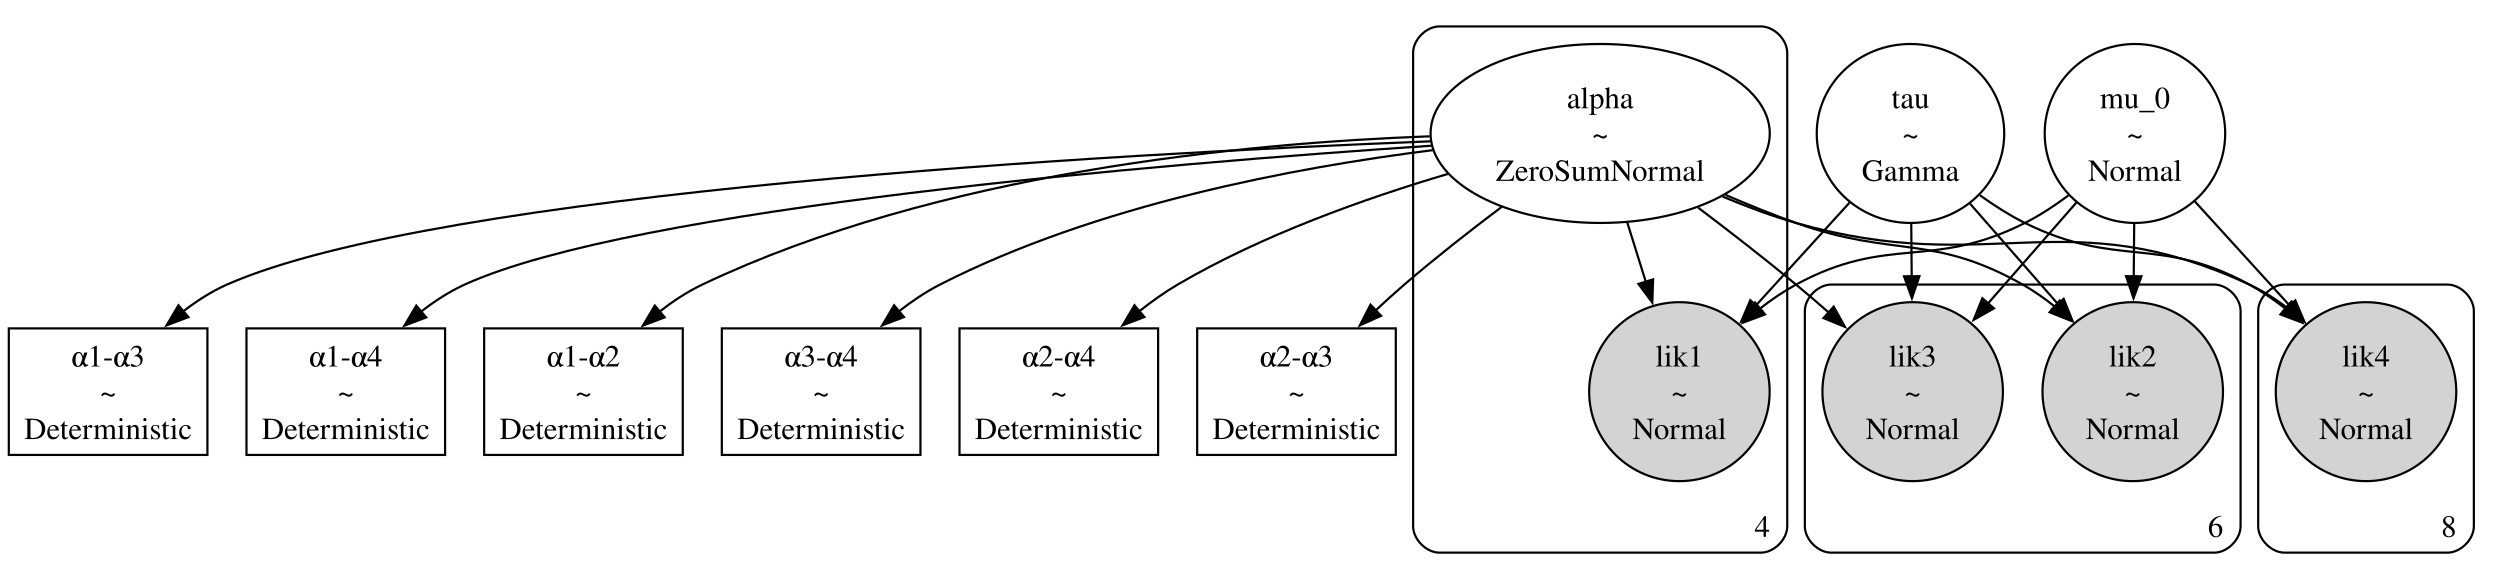
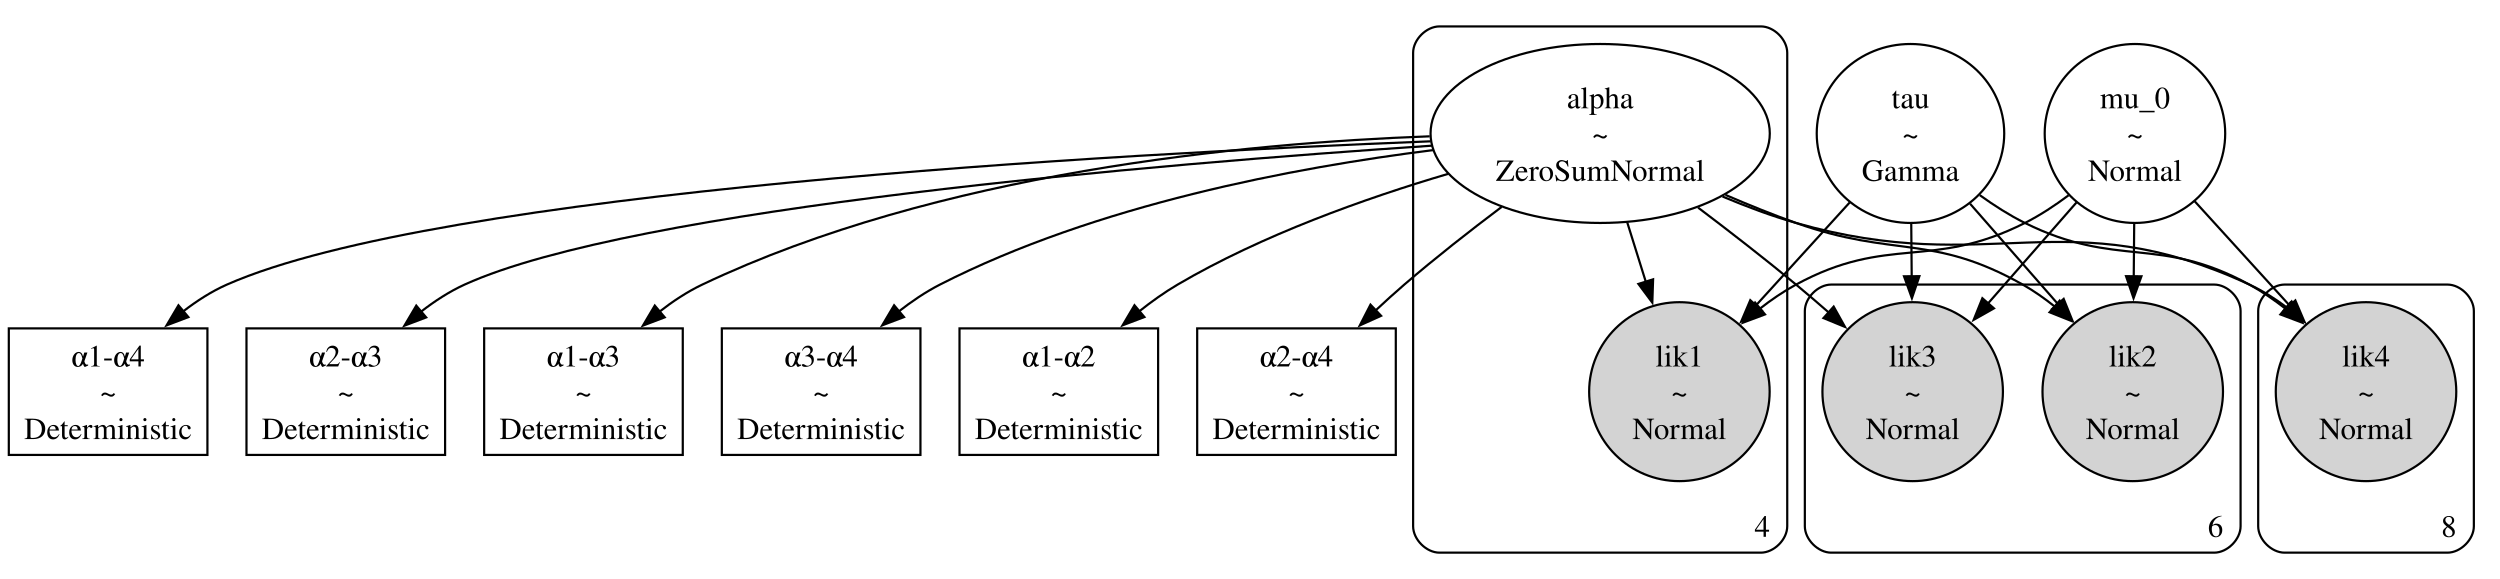
<svg xmlns="http://www.w3.org/2000/svg" width="1136pt" height="263pt" viewBox="0.00 0.00 1136.00 263.00">
  <g id="graph0" class="graph" transform="scale(1 1) rotate(0) translate(4 259.13)">
    <polygon fill="white" stroke="none" points="-4,4 -4,-259.13 1132.12,-259.13 1132.12,4 -4,4" />
    <g id="clust1" class="cluster">
      <path fill="none" stroke="black" d="M650.12,-8C650.12,-8 796.12,-8 796.12,-8 802.12,-8 808.12,-14 808.12,-20 808.12,-20 808.12,-235.13 808.12,-235.13 808.12,-241.13 802.12,-247.13 796.12,-247.13 796.12,-247.13 650.12,-247.13 650.12,-247.13 644.12,-247.13 638.12,-241.13 638.12,-235.13 638.12,-235.13 638.12,-20 638.12,-20 638.12,-14 644.12,-8 650.12,-8" />
      <text xml:space="preserve" text-anchor="middle" x="796.75" y="-15.2" font-family="Times,serif" font-size="14.00">4</text>
    </g>
    <g id="clust2" class="cluster">
      <path fill="none" stroke="black" d="M828.12,-8C828.12,-8 1002.12,-8 1002.12,-8 1008.12,-8 1014.12,-14 1014.12,-20 1014.12,-20 1014.12,-117.82 1014.12,-117.82 1014.12,-123.82 1008.12,-129.82 1002.12,-129.82 1002.12,-129.82 828.12,-129.82 828.12,-129.82 822.12,-129.82 816.12,-123.82 816.12,-117.82 816.12,-117.82 816.12,-20 816.12,-20 816.12,-14 822.12,-8 828.12,-8" />
      <text xml:space="preserve" text-anchor="middle" x="1002.75" y="-15.2" font-family="Times,serif" font-size="14.00">6</text>
    </g>
    <g id="clust3" class="cluster">
      <path fill="none" stroke="black" d="M1034.12,-8C1034.12,-8 1108.12,-8 1108.12,-8 1114.12,-8 1120.12,-14 1120.12,-20 1120.12,-20 1120.12,-117.82 1120.12,-117.82 1120.12,-123.82 1114.12,-129.82 1108.12,-129.82 1108.12,-129.82 1034.12,-129.82 1034.12,-129.82 1028.12,-129.82 1022.12,-123.82 1022.12,-117.82 1022.12,-117.82 1022.12,-20 1022.12,-20 1022.12,-14 1028.12,-8 1034.12,-8" />
      <text xml:space="preserve" text-anchor="middle" x="1108.75" y="-15.2" font-family="Times,serif" font-size="14.00">8</text>
    </g>
    <g id="node1" class="node">
+       <polygon fill="none" stroke="black" points="198.25,-109.91 108,-109.91 108,-52.41 198.25,-52.41 198.25,-109.91" />
+       <text xml:space="preserve" text-anchor="middle" x="153.12" y="-92.61" font-family="Times,serif" font-size="14.00">α2-α3</text>
+       <text xml:space="preserve" text-anchor="middle" x="153.12" y="-76.11" font-family="Times,serif" font-size="14.00">~</text>
+       <text xml:space="preserve" text-anchor="middle" x="153.12" y="-59.61" font-family="Times,serif" font-size="14.00">Deterministic</text>
+     </g>
+     <g id="node2" class="node">
      <ellipse fill="none" stroke="black" cx="966.12" cy="-198.48" rx="41.01" ry="40.66" />
      <text xml:space="preserve" text-anchor="middle" x="966.12" y="-209.93" font-family="Times,serif" font-size="14.00">mu_0</text>
      <text xml:space="preserve" text-anchor="middle" x="966.12" y="-193.43" font-family="Times,serif" font-size="14.00">~</text>
      <text xml:space="preserve" text-anchor="middle" x="966.12" y="-176.93" font-family="Times,serif" font-size="14.00">Normal</text>
    </g>
    <g id="node10" class="node">
      <ellipse fill="lightgrey" stroke="black" cx="759.12" cy="-81.16" rx="41.01" ry="40.66" />
      <text xml:space="preserve" text-anchor="middle" x="759.12" y="-92.61" font-family="Times,serif" font-size="14.00">lik1</text>
      <text xml:space="preserve" text-anchor="middle" x="759.12" y="-76.11" font-family="Times,serif" font-size="14.00">~</text>
      <text xml:space="preserve" text-anchor="middle" x="759.12" y="-59.61" font-family="Times,serif" font-size="14.00">Normal</text>
    </g>
-     <g id="edge1" class="edge">
+     <g id="edge3" class="edge">
      <path fill="none" stroke="black" d="M935.99,-170.41C929.73,-165.72 922.95,-161.26 916.12,-157.82 873.38,-136.28 854.19,-152.67 812.12,-129.82 806.41,-126.71 800.81,-122.88 795.52,-118.74" />
      <polygon fill="black" stroke="black" points="798.02,-116.26 788.1,-112.54 793.53,-121.64 798.02,-116.26" />
    </g>
    <g id="node11" class="node">
      <ellipse fill="lightgrey" stroke="black" cx="865.12" cy="-81.16" rx="41.01" ry="40.66" />
      <text xml:space="preserve" text-anchor="middle" x="865.12" y="-92.61" font-family="Times,serif" font-size="14.00">lik3</text>
      <text xml:space="preserve" text-anchor="middle" x="865.12" y="-76.11" font-family="Times,serif" font-size="14.00">~</text>
      <text xml:space="preserve" text-anchor="middle" x="865.12" y="-59.61" font-family="Times,serif" font-size="14.00">Normal</text>
    </g>
-     <g id="edge7" class="edge">
+     <g id="edge9" class="edge">
      <path fill="none" stroke="black" d="M939.59,-167.18C927.28,-153.12 912.49,-136.24 899.35,-121.24" />
      <polygon fill="black" stroke="black" points="902.05,-119.01 892.83,-113.79 896.79,-123.62 902.05,-119.01" />
    </g>
    <g id="node12" class="node">
      <ellipse fill="lightgrey" stroke="black" cx="965.12" cy="-81.16" rx="41.01" ry="40.66" />
      <text xml:space="preserve" text-anchor="middle" x="965.12" y="-92.61" font-family="Times,serif" font-size="14.00">lik2</text>
      <text xml:space="preserve" text-anchor="middle" x="965.12" y="-76.11" font-family="Times,serif" font-size="14.00">~</text>
      <text xml:space="preserve" text-anchor="middle" x="965.12" y="-59.61" font-family="Times,serif" font-size="14.00">Normal</text>
    </g>
-     <g id="edge4" class="edge">
+     <g id="edge6" class="edge">
      <path fill="none" stroke="black" d="M965.78,-157.47C965.71,-149.69 965.64,-141.43 965.57,-133.34" />
      <polygon fill="black" stroke="black" points="969.07,-133.58 965.48,-123.61 962.07,-133.64 969.07,-133.58" />
    </g>
    <g id="node13" class="node">
      <ellipse fill="lightgrey" stroke="black" cx="1071.12" cy="-81.16" rx="41.01" ry="40.66" />
      <text xml:space="preserve" text-anchor="middle" x="1071.12" y="-92.61" font-family="Times,serif" font-size="14.00">lik4</text>
      <text xml:space="preserve" text-anchor="middle" x="1071.12" y="-76.11" font-family="Times,serif" font-size="14.00">~</text>
      <text xml:space="preserve" text-anchor="middle" x="1071.12" y="-59.61" font-family="Times,serif" font-size="14.00">Normal</text>
    </g>
-     <g id="edge10" class="edge">
+     <g id="edge12" class="edge">
      <path fill="none" stroke="black" d="M993.17,-167.78C1006.39,-153.25 1022.46,-135.6 1036.57,-120.11" />
      <polygon fill="black" stroke="black" points="1039.01,-122.62 1043.16,-112.87 1033.84,-117.91 1039.01,-122.62" />
    </g>
-     <g id="node2" class="node">
-       <polygon fill="none" stroke="black" points="198.25,-109.91 108,-109.91 108,-52.41 198.25,-52.41 198.25,-109.91" />
-       <text xml:space="preserve" text-anchor="middle" x="153.12" y="-92.61" font-family="Times,serif" font-size="14.00">α1-α4</text>
-       <text xml:space="preserve" text-anchor="middle" x="153.12" y="-76.11" font-family="Times,serif" font-size="14.00">~</text>
-       <text xml:space="preserve" text-anchor="middle" x="153.12" y="-59.61" font-family="Times,serif" font-size="14.00">Deterministic</text>
-     </g>
    <g id="node3" class="node">
      <polygon fill="none" stroke="black" points="306.25,-109.91 216,-109.91 216,-52.41 306.25,-52.41 306.25,-109.91" />
-       <text xml:space="preserve" text-anchor="middle" x="261.12" y="-92.61" font-family="Times,serif" font-size="14.00">α1-α2</text>
+       <text xml:space="preserve" text-anchor="middle" x="261.12" y="-92.61" font-family="Times,serif" font-size="14.00">α1-α3</text>
      <text xml:space="preserve" text-anchor="middle" x="261.12" y="-76.11" font-family="Times,serif" font-size="14.00">~</text>
      <text xml:space="preserve" text-anchor="middle" x="261.12" y="-59.61" font-family="Times,serif" font-size="14.00">Deterministic</text>
    </g>
    <g id="node4" class="node">
+       <polygon fill="none" stroke="black" points="414.25,-109.91 324,-109.91 324,-52.41 414.25,-52.41 414.25,-109.91" />
+       <text xml:space="preserve" text-anchor="middle" x="369.12" y="-92.61" font-family="Times,serif" font-size="14.00">α3-α4</text>
+       <text xml:space="preserve" text-anchor="middle" x="369.12" y="-76.11" font-family="Times,serif" font-size="14.00">~</text>
+       <text xml:space="preserve" text-anchor="middle" x="369.12" y="-59.61" font-family="Times,serif" font-size="14.00">Deterministic</text>
+     </g>
+     <g id="node5" class="node">
+       <polygon fill="none" stroke="black" points="522.25,-109.91 432,-109.91 432,-52.41 522.25,-52.41 522.25,-109.91" />
+       <text xml:space="preserve" text-anchor="middle" x="477.12" y="-92.61" font-family="Times,serif" font-size="14.00">α1-α2</text>
+       <text xml:space="preserve" text-anchor="middle" x="477.12" y="-76.11" font-family="Times,serif" font-size="14.00">~</text>
+       <text xml:space="preserve" text-anchor="middle" x="477.12" y="-59.61" font-family="Times,serif" font-size="14.00">Deterministic</text>
+     </g>
+     <g id="node6" class="node">
+       <polygon fill="none" stroke="black" points="630.25,-109.91 540,-109.91 540,-52.41 630.25,-52.41 630.25,-109.91" />
+       <text xml:space="preserve" text-anchor="middle" x="585.12" y="-92.61" font-family="Times,serif" font-size="14.00">α2-α4</text>
+       <text xml:space="preserve" text-anchor="middle" x="585.12" y="-76.11" font-family="Times,serif" font-size="14.00">~</text>
+       <text xml:space="preserve" text-anchor="middle" x="585.12" y="-59.61" font-family="Times,serif" font-size="14.00">Deterministic</text>
+     </g>
+     <g id="node7" class="node">
+       <polygon fill="none" stroke="black" points="90.25,-109.91 0,-109.91 0,-52.41 90.25,-52.41 90.25,-109.91" />
+       <text xml:space="preserve" text-anchor="middle" x="45.12" y="-92.61" font-family="Times,serif" font-size="14.00">α1-α4</text>
+       <text xml:space="preserve" text-anchor="middle" x="45.12" y="-76.11" font-family="Times,serif" font-size="14.00">~</text>
+       <text xml:space="preserve" text-anchor="middle" x="45.12" y="-59.61" font-family="Times,serif" font-size="14.00">Deterministic</text>
+     </g>
+     <g id="node8" class="node">
      <ellipse fill="none" stroke="black" cx="864.12" cy="-198.48" rx="42.6" ry="40.66" />
      <text xml:space="preserve" text-anchor="middle" x="864.12" y="-209.93" font-family="Times,serif" font-size="14.00">tau</text>
      <text xml:space="preserve" text-anchor="middle" x="864.12" y="-193.43" font-family="Times,serif" font-size="14.00">~</text>
      <text xml:space="preserve" text-anchor="middle" x="864.12" y="-176.93" font-family="Times,serif" font-size="14.00">Gamma</text>
    </g>
-     <g id="edge3" class="edge">
+     <g id="edge2" class="edge">
      <path fill="none" stroke="black" d="M836.54,-167.18C823.41,-152.76 807.58,-135.38 793.67,-120.1" />
      <polygon fill="black" stroke="black" points="796.5,-118.01 787.18,-112.97 791.33,-122.73 796.5,-118.01" />
    </g>
-     <g id="edge9" class="edge">
+     <g id="edge8" class="edge">
      <path fill="none" stroke="black" d="M864.47,-157.47C864.54,-149.69 864.61,-141.43 864.68,-133.34" />
      <polygon fill="black" stroke="black" points="868.18,-133.64 864.77,-123.61 861.18,-133.58 868.18,-133.64" />
    </g>
-     <g id="edge6" class="edge">
+     <g id="edge5" class="edge">
      <path fill="none" stroke="black" d="M891.19,-166.57C903.5,-152.52 918.2,-135.74 931.23,-120.86" />
      <polygon fill="black" stroke="black" points="933.73,-123.32 937.69,-113.49 928.46,-118.7 933.73,-123.32" />
    </g>
-     <g id="edge12" class="edge">
+     <g id="edge11" class="edge">
      <path fill="none" stroke="black" d="M895.59,-170.47C902.09,-165.78 909.1,-161.29 916.12,-157.82 958.25,-136.96 976.87,-152.36 1018.12,-129.82 1023.83,-126.7 1029.42,-122.86 1034.71,-118.71" />
      <polygon fill="black" stroke="black" points="1036.71,-121.61 1042.13,-112.51 1032.22,-116.24 1036.71,-121.61" />
-     </g>
-     <g id="node5" class="node">
-       <polygon fill="none" stroke="black" points="414.25,-109.91 324,-109.91 324,-52.41 414.25,-52.41 414.25,-109.91" />
-       <text xml:space="preserve" text-anchor="middle" x="369.12" y="-92.61" font-family="Times,serif" font-size="14.00">α3-α4</text>
-       <text xml:space="preserve" text-anchor="middle" x="369.12" y="-76.11" font-family="Times,serif" font-size="14.00">~</text>
-       <text xml:space="preserve" text-anchor="middle" x="369.12" y="-59.61" font-family="Times,serif" font-size="14.00">Deterministic</text>
-     </g>
-     <g id="node6" class="node">
-       <polygon fill="none" stroke="black" points="522.25,-109.91 432,-109.91 432,-52.41 522.25,-52.41 522.25,-109.91" />
-       <text xml:space="preserve" text-anchor="middle" x="477.12" y="-92.61" font-family="Times,serif" font-size="14.00">α2-α4</text>
-       <text xml:space="preserve" text-anchor="middle" x="477.12" y="-76.11" font-family="Times,serif" font-size="14.00">~</text>
-       <text xml:space="preserve" text-anchor="middle" x="477.12" y="-59.61" font-family="Times,serif" font-size="14.00">Deterministic</text>
-     </g>
-     <g id="node7" class="node">
-       <polygon fill="none" stroke="black" points="630.25,-109.91 540,-109.91 540,-52.41 630.25,-52.41 630.25,-109.91" />
-       <text xml:space="preserve" text-anchor="middle" x="585.12" y="-92.61" font-family="Times,serif" font-size="14.00">α2-α3</text>
-       <text xml:space="preserve" text-anchor="middle" x="585.12" y="-76.11" font-family="Times,serif" font-size="14.00">~</text>
-       <text xml:space="preserve" text-anchor="middle" x="585.12" y="-59.61" font-family="Times,serif" font-size="14.00">Deterministic</text>
-     </g>
-     <g id="node8" class="node">
-       <polygon fill="none" stroke="black" points="90.25,-109.91 0,-109.91 0,-52.41 90.25,-52.41 90.25,-109.91" />
-       <text xml:space="preserve" text-anchor="middle" x="45.12" y="-92.61" font-family="Times,serif" font-size="14.00">α1-α3</text>
-       <text xml:space="preserve" text-anchor="middle" x="45.12" y="-76.11" font-family="Times,serif" font-size="14.00">~</text>
-       <text xml:space="preserve" text-anchor="middle" x="45.12" y="-59.61" font-family="Times,serif" font-size="14.00">Deterministic</text>
    </g>
    <g id="node9" class="node">
      <ellipse fill="none" stroke="black" cx="723.12" cy="-198.48" rx="77.07" ry="40.66" />
      <text xml:space="preserve" text-anchor="middle" x="723.12" y="-209.93" font-family="Times,serif" font-size="14.00">alpha</text>
      <text xml:space="preserve" text-anchor="middle" x="723.12" y="-193.43" font-family="Times,serif" font-size="14.00">~</text>
      <text xml:space="preserve" text-anchor="middle" x="723.12" y="-176.93" font-family="Times,serif" font-size="14.00">ZeroSumNormal</text>
    </g>
-     <g id="edge15" class="edge">
+     <g id="edge16" class="edge">
      <path fill="none" stroke="black" d="M646.64,-192.93C522.63,-184.66 283.82,-164.69 207.12,-129.82 200.17,-126.65 193.45,-122.28 187.26,-117.46" />
      <polygon fill="black" stroke="black" points="189.66,-114.9 179.75,-111.14 185.15,-120.26 189.66,-114.9" />
    </g>
-     <g id="edge13" class="edge">
+     <g id="edge14" class="edge">
      <path fill="none" stroke="black" d="M645.67,-197.19C560.69,-194.08 422.12,-180.68 315.12,-129.82 308.3,-126.57 301.68,-122.2 295.56,-117.42" />
      <polygon fill="black" stroke="black" points="298.04,-114.93 288.13,-111.17 293.53,-120.28 298.04,-114.93" />
    </g>
    <g id="edge18" class="edge">
      <path fill="none" stroke="black" d="M647.15,-190.91C584.27,-183.06 494.08,-166.08 423.12,-129.82 416.54,-126.45 410.12,-122.1 404.13,-117.4" />
      <polygon fill="black" stroke="black" points="406.78,-115.05 396.87,-111.3 402.28,-120.41 406.78,-115.05" />
    </g>
-     <g id="edge17" class="edge">
+     <g id="edge13" class="edge">
      <path fill="none" stroke="black" d="M654.13,-180.16C616.26,-168.98 569.37,-152.28 531.12,-129.82 525.11,-126.29 519.15,-122.03 513.51,-117.53" />
      <polygon fill="black" stroke="black" points="516.02,-115.07 506.11,-111.31 511.51,-120.43 516.02,-115.07" />
    </g>
-     <g id="edge16" class="edge">
+     <g id="edge17" class="edge">
      <path fill="none" stroke="black" d="M678.38,-165.13C663.96,-154.27 648.1,-141.85 634.12,-129.82 629.8,-126.09 625.36,-122.08 621.02,-118.02" />
      <polygon fill="black" stroke="black" points="623.57,-115.63 613.91,-111.27 618.75,-120.7 623.57,-115.63" />
    </g>
-     <g id="edge14" class="edge">
+     <g id="edge15" class="edge">
      <path fill="none" stroke="black" d="M646.11,-194.92C501.54,-189.19 195.39,-172.3 99.12,-129.82 92.13,-126.73 85.4,-122.4 79.2,-117.6" />
      <polygon fill="black" stroke="black" points="81.6,-115.04 71.69,-111.28 77.09,-120.4 81.6,-115.04" />
    </g>
-     <g id="edge2" class="edge">
+     <g id="edge1" class="edge">
      <path fill="none" stroke="black" d="M735.41,-158.11C738.14,-149.39 741.05,-140.05 743.88,-131" />
      <polygon fill="black" stroke="black" points="747.17,-132.21 746.81,-121.62 740.48,-130.12 747.17,-132.21" />
    </g>
-     <g id="edge8" class="edge">
+     <g id="edge7" class="edge">
      <path fill="none" stroke="black" d="M767.6,-164.8C782,-153.92 797.92,-141.57 812.12,-129.82 817.07,-125.72 822.19,-121.33 827.21,-116.93" />
      <polygon fill="black" stroke="black" points="829.22,-119.82 834.38,-110.57 824.58,-114.59 829.22,-119.82" />
    </g>
-     <g id="edge5" class="edge">
+     <g id="edge4" class="edge">
      <path fill="none" stroke="black" d="M780.05,-170.56C790.6,-166.02 801.61,-161.56 812.12,-157.82 856.81,-141.89 873.8,-153.12 915.12,-129.82 920.15,-126.98 925.06,-123.53 929.71,-119.79" />
      <polygon fill="black" stroke="black" points="931.9,-122.52 937.16,-113.32 927.32,-117.23 931.9,-122.52" />
    </g>
-     <g id="edge11" class="edge">
+     <g id="edge10" class="edge">
      <path fill="none" stroke="black" d="M778.72,-169.82C789.6,-165.24 801.06,-160.96 812.12,-157.82 901,-132.54 934.28,-168.65 1018.12,-129.82 1024.1,-127.05 1029.87,-123.38 1035.28,-119.3" />
      <polygon fill="black" stroke="black" points="1037.33,-122.14 1042.83,-113.08 1032.88,-116.74 1037.33,-122.14" />
    </g>
  </g>
</svg>
